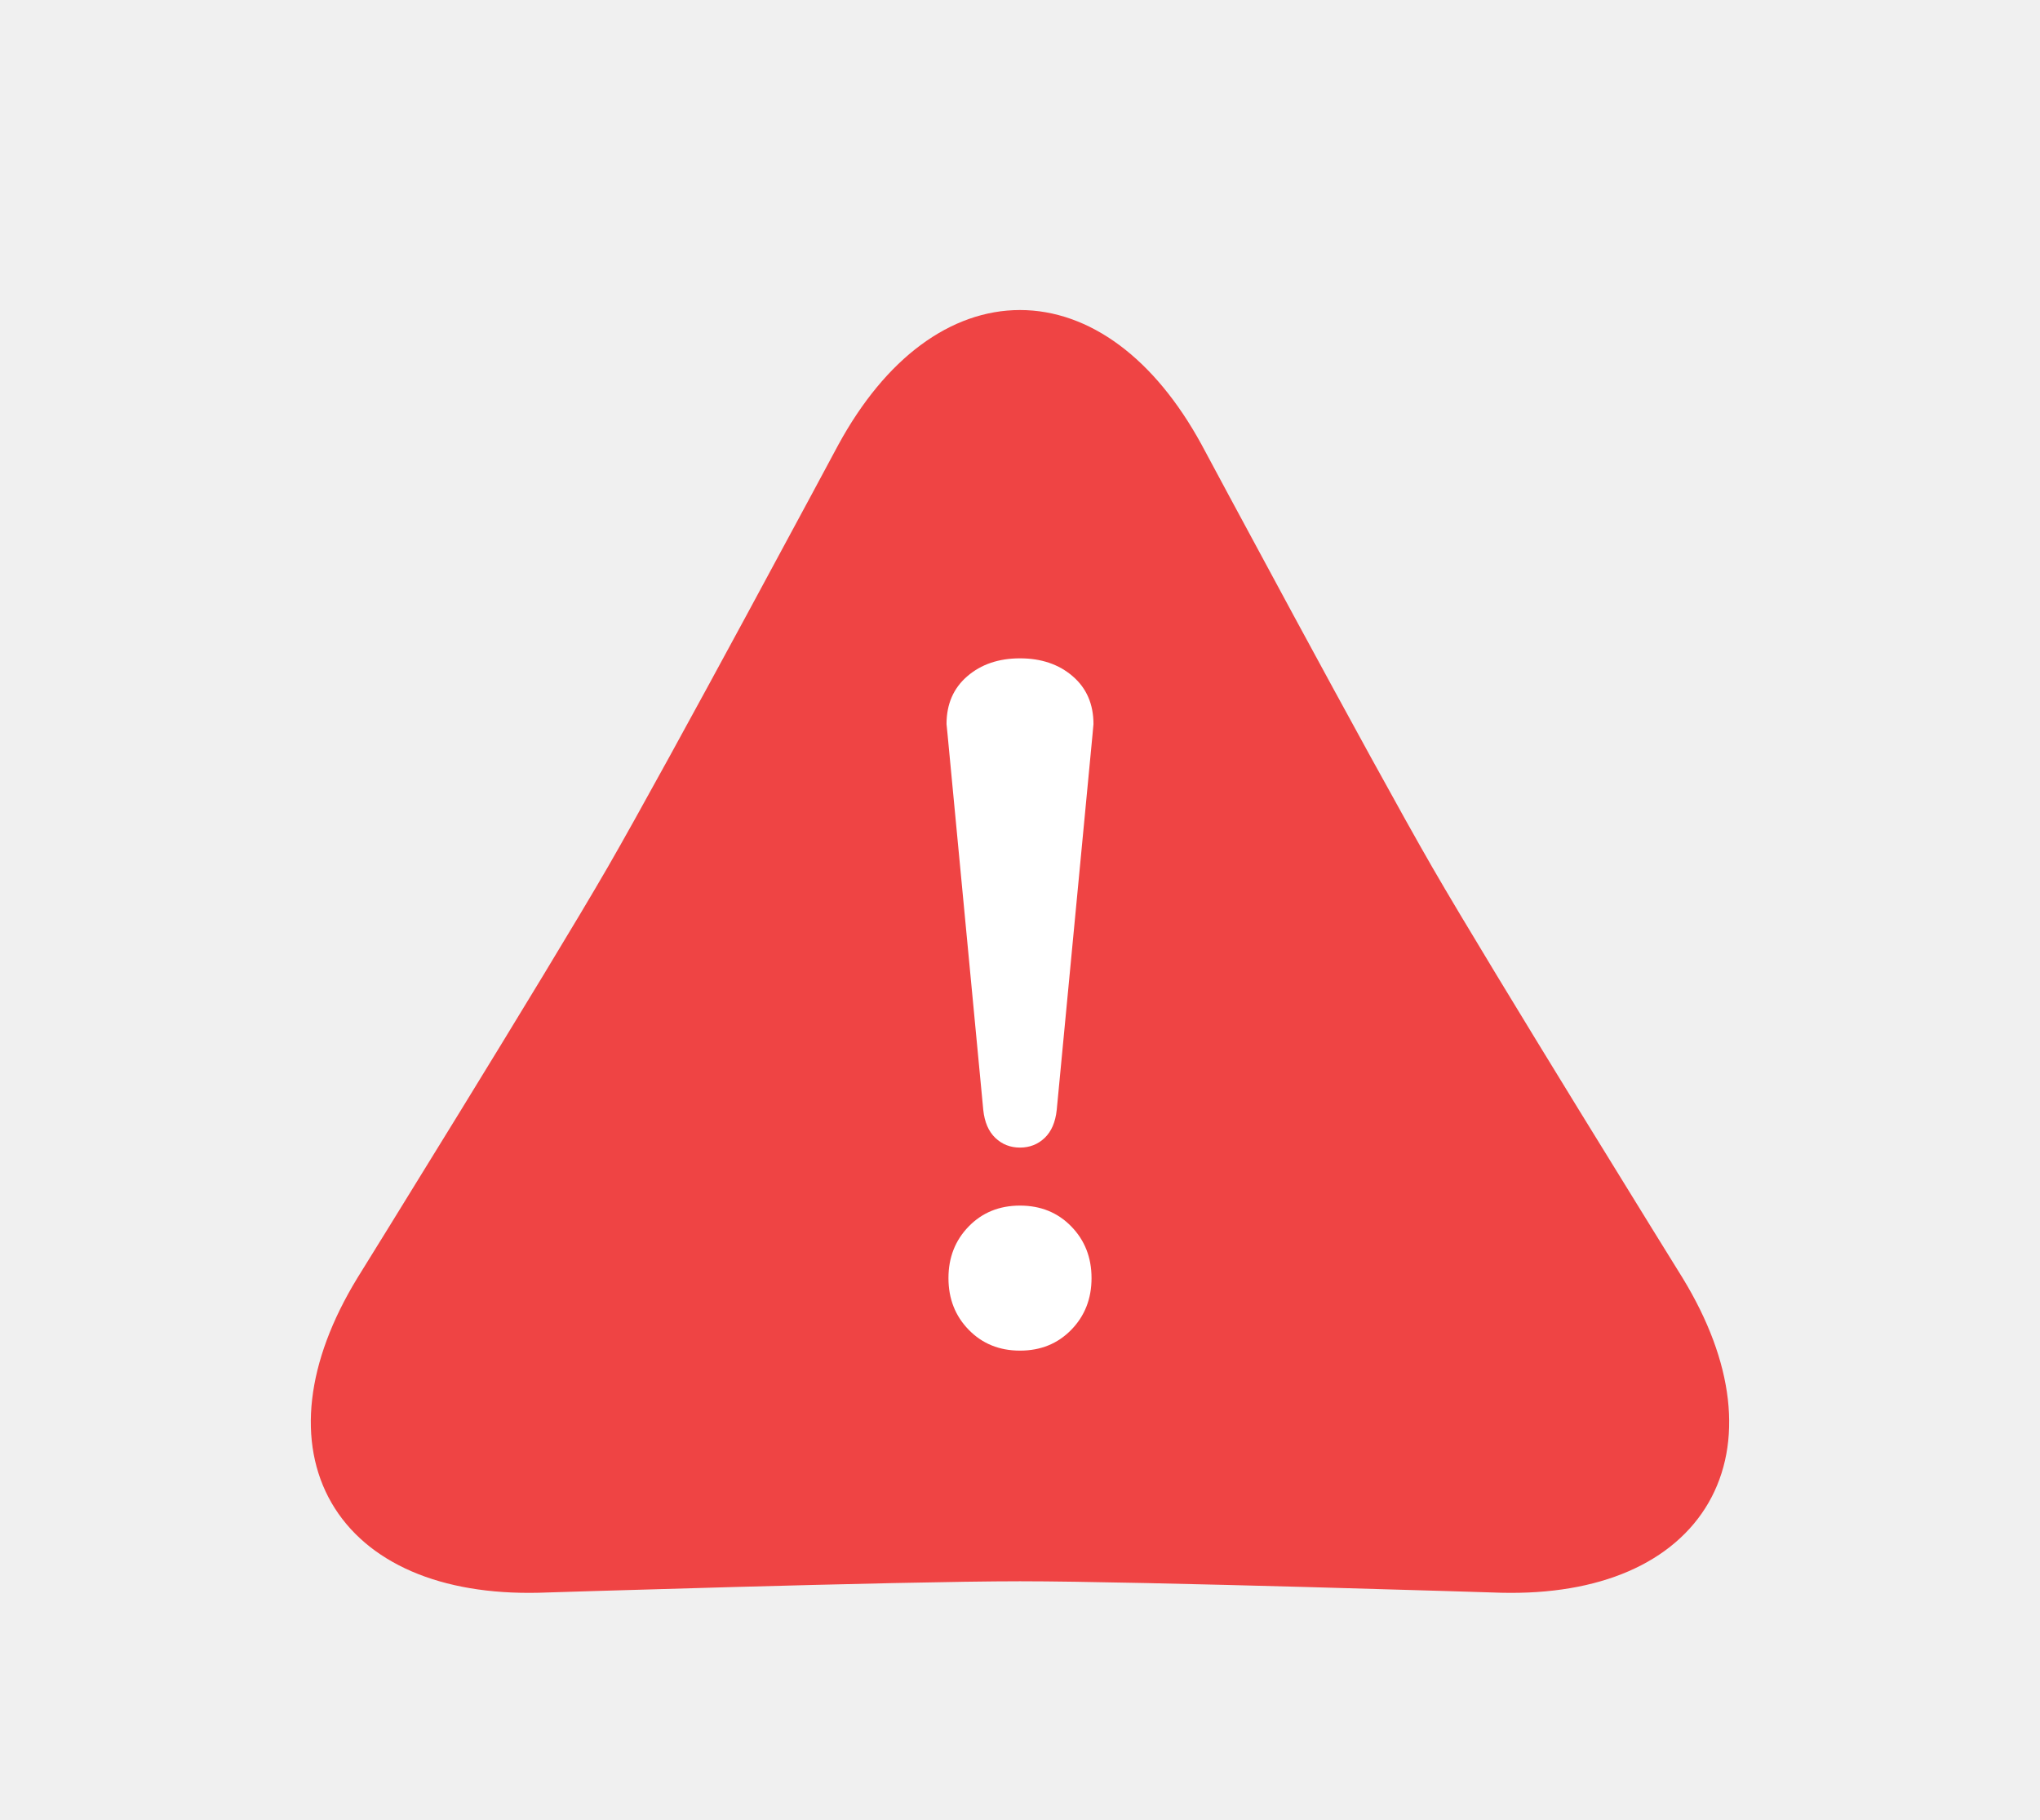
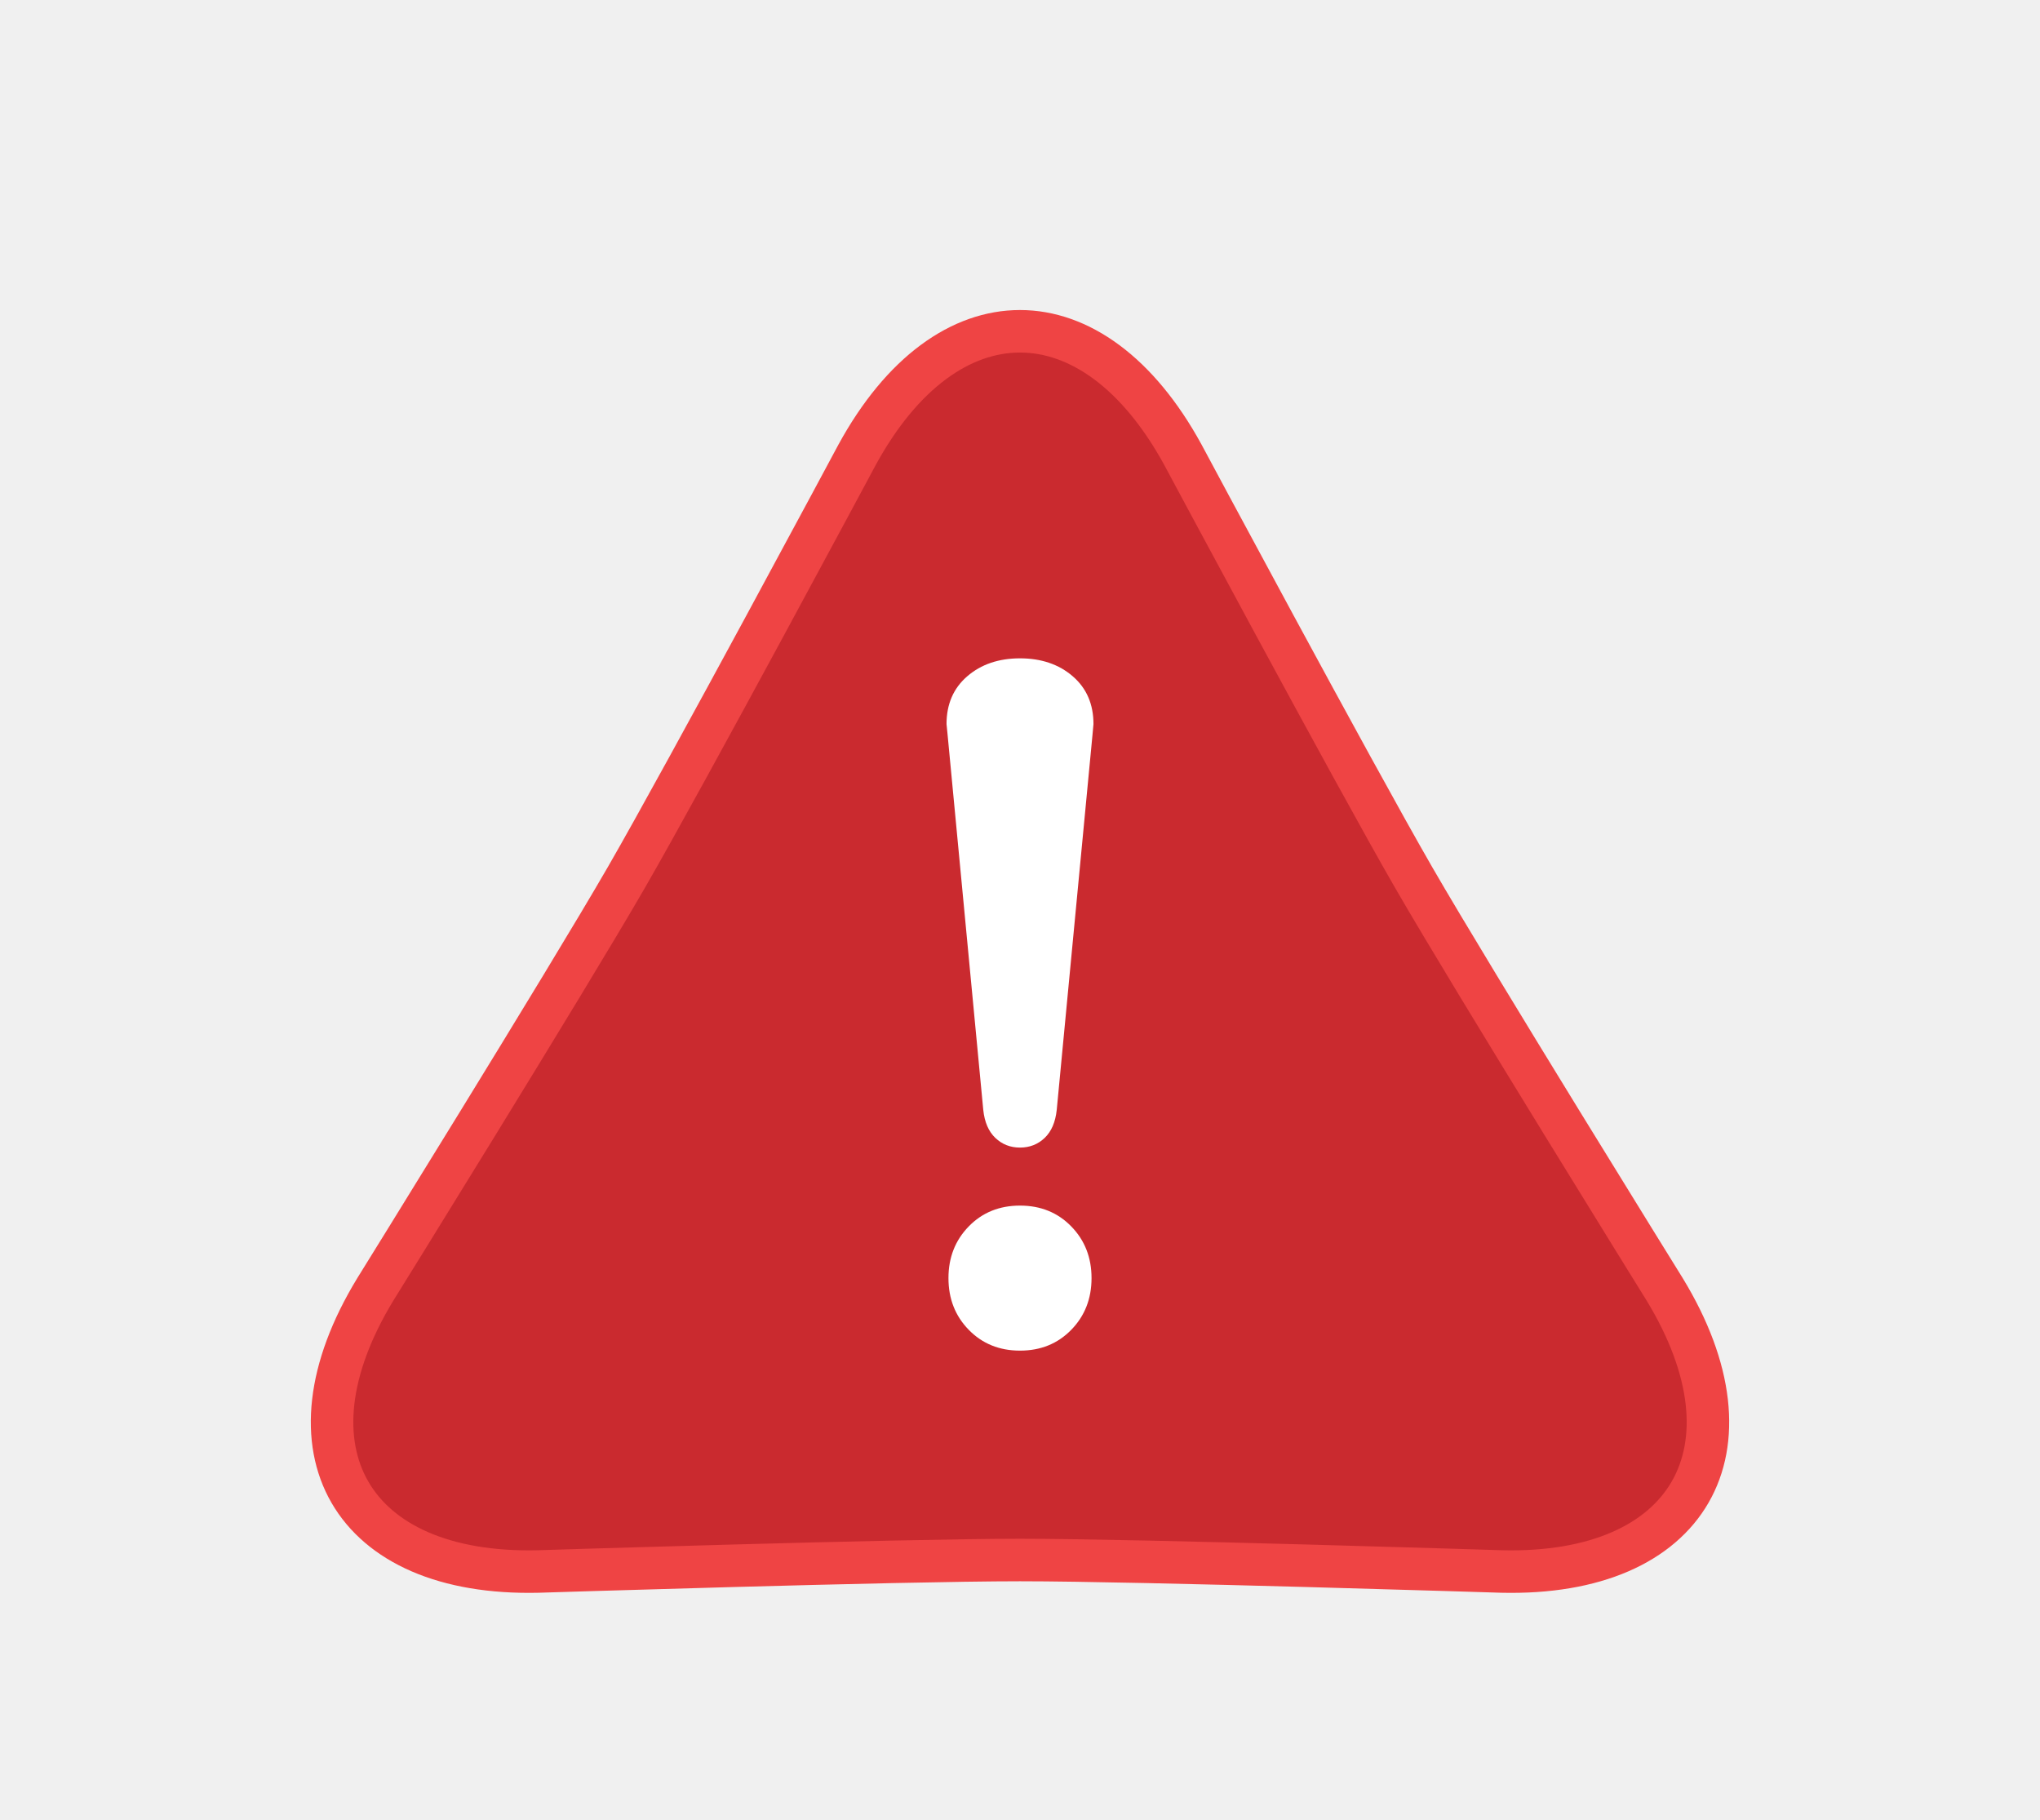
<svg xmlns="http://www.w3.org/2000/svg" preserveAspectRatio="xMidYMid meet" transform="translate3d(0px, 0px, 0px)" viewBox="0 0 240 214">
  <clipPath id="a">
    <path d="m0 0h240v214h-240z" />
  </clipPath>
  <g clip-path="url(#a)">
    <g display="block" transform="translate(120 130)">
-       <path d="m-19.169-76.5c10.579-19.376 27.758-19.376 38.338 0 0 0 20.02 37.378 27.164 49.75 7.143 12.372 29.503 48.399 29.503 48.399 11.49 18.85 2.901 33.727-19.169 33.201 0 0-42.38-1.351-56.667-1.351s-56.667 1.351-56.667 1.351c-22.07.526-30.659-14.351-19.169-33.201 0 0 22.36-36.027 29.503-48.399 7.143-12.372 27.164-49.75 27.164-49.75z" fill="#ef4444" />
+       <path d="m-19.169-76.5c10.579-19.376 27.758-19.376 38.338 0 0 0 20.02 37.378 27.164 49.75 7.143 12.372 29.503 48.399 29.503 48.399 11.49 18.85 2.901 33.727-19.169 33.201 0 0-42.38-1.351-56.667-1.351s-56.667 1.351-56.667 1.351c-22.07.526-30.659-14.351-19.169-33.201 0 0 22.36-36.027 29.503-48.399 7.143-12.372 27.164-49.75 27.164-49.75z" fill="#ca2a2f" />
      <path d="m-19.169-76.5c10.579-19.376 27.758-19.376 38.338 0 0 0 20.02 37.378 27.164 49.75 7.143 12.372 29.503 48.399 29.503 48.399 11.49 18.85 2.901 33.727-19.169 33.201 0 0-42.38-1.351-56.667-1.351s-56.667 1.351-56.667 1.351c-22.07.526-30.659-14.351-19.169-33.201 0 0 22.36-36.027 29.503-48.399 7.143-12.372 27.164-49.75 27.164-49.75z" fill="none" stroke="#ef4444" stroke-width="5" />
    </g>
    <path d="m172.26.69c2.453 0 4.485-.823 6.095-2.473 1.61-1.648 2.415-3.697 2.415-6.152 0-2.453-.805-4.502-2.415-6.152-1.61-1.648-3.642-2.473-6.095-2.473-2.455 0-4.485.825-6.095 2.473-1.61 1.65-2.415 3.699-2.415 6.152 0 2.455.805 4.504 2.415 6.152 1.61 1.65 3.64 2.473 6.095 2.473zm0-24.15c1.15 0 2.128-.383 2.933-1.15.805-.765 1.282-1.878 1.437-3.335 0 0 4.255-44.62 4.255-44.62s.115-1.265.115-1.265c0-2.375-.825-4.273-2.473-5.693-1.65-1.418-3.737-2.127-6.267-2.127s-4.619.709-6.267 2.127c-1.65 1.42-2.473 3.318-2.473 5.693 0 0 .115 1.15.115 1.15s4.255 44.735 4.255 44.735c.153 1.457.632 2.57 1.437 3.335.805.767 1.783 1.15 2.933 1.15z" display="block" fill="#fff" transform="matrix(.9889595 0 0 .9889595 -50.35815 158.1869)" />
  </g>
</svg>
